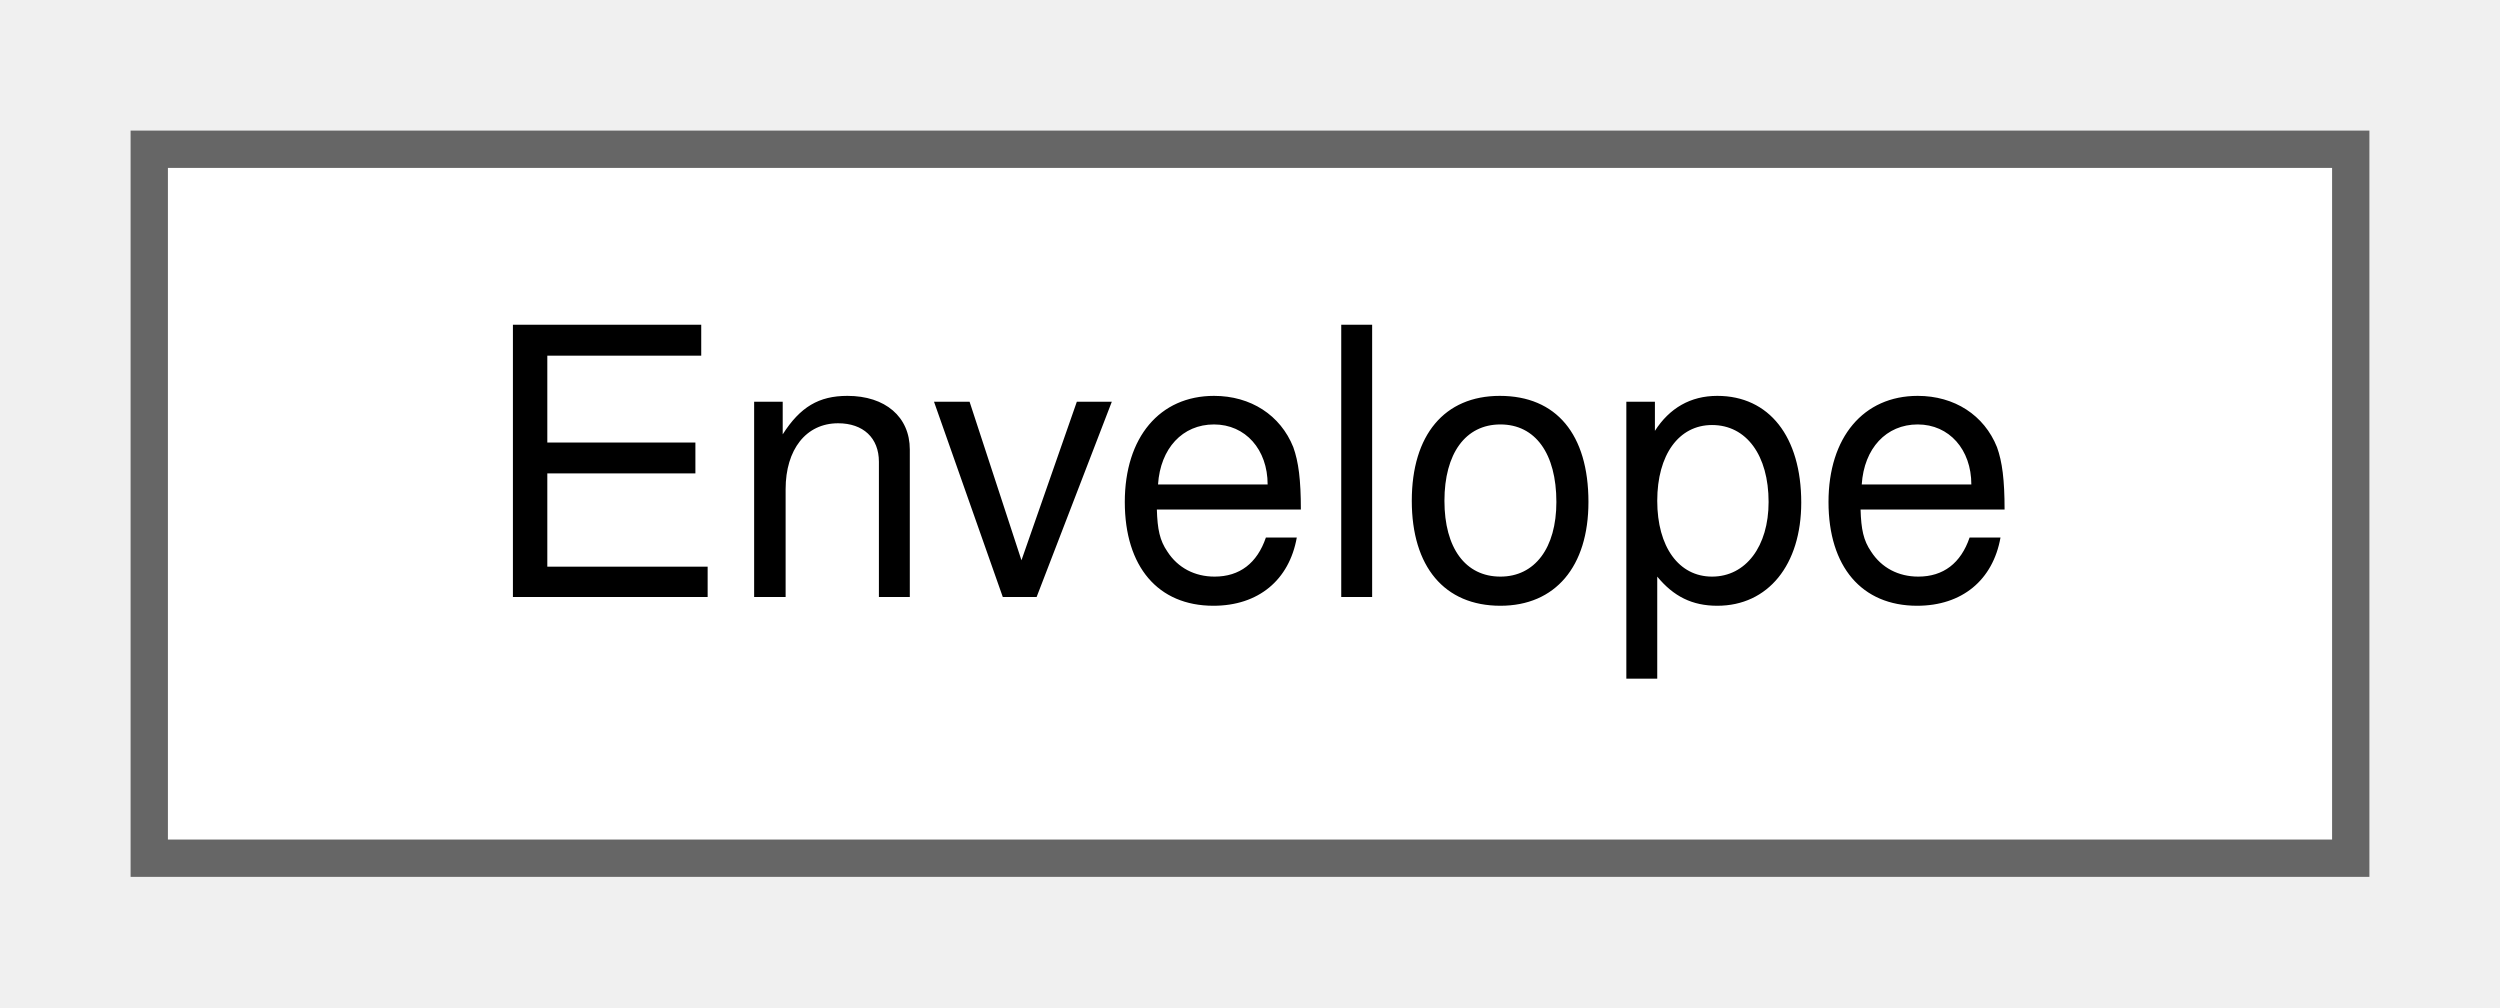
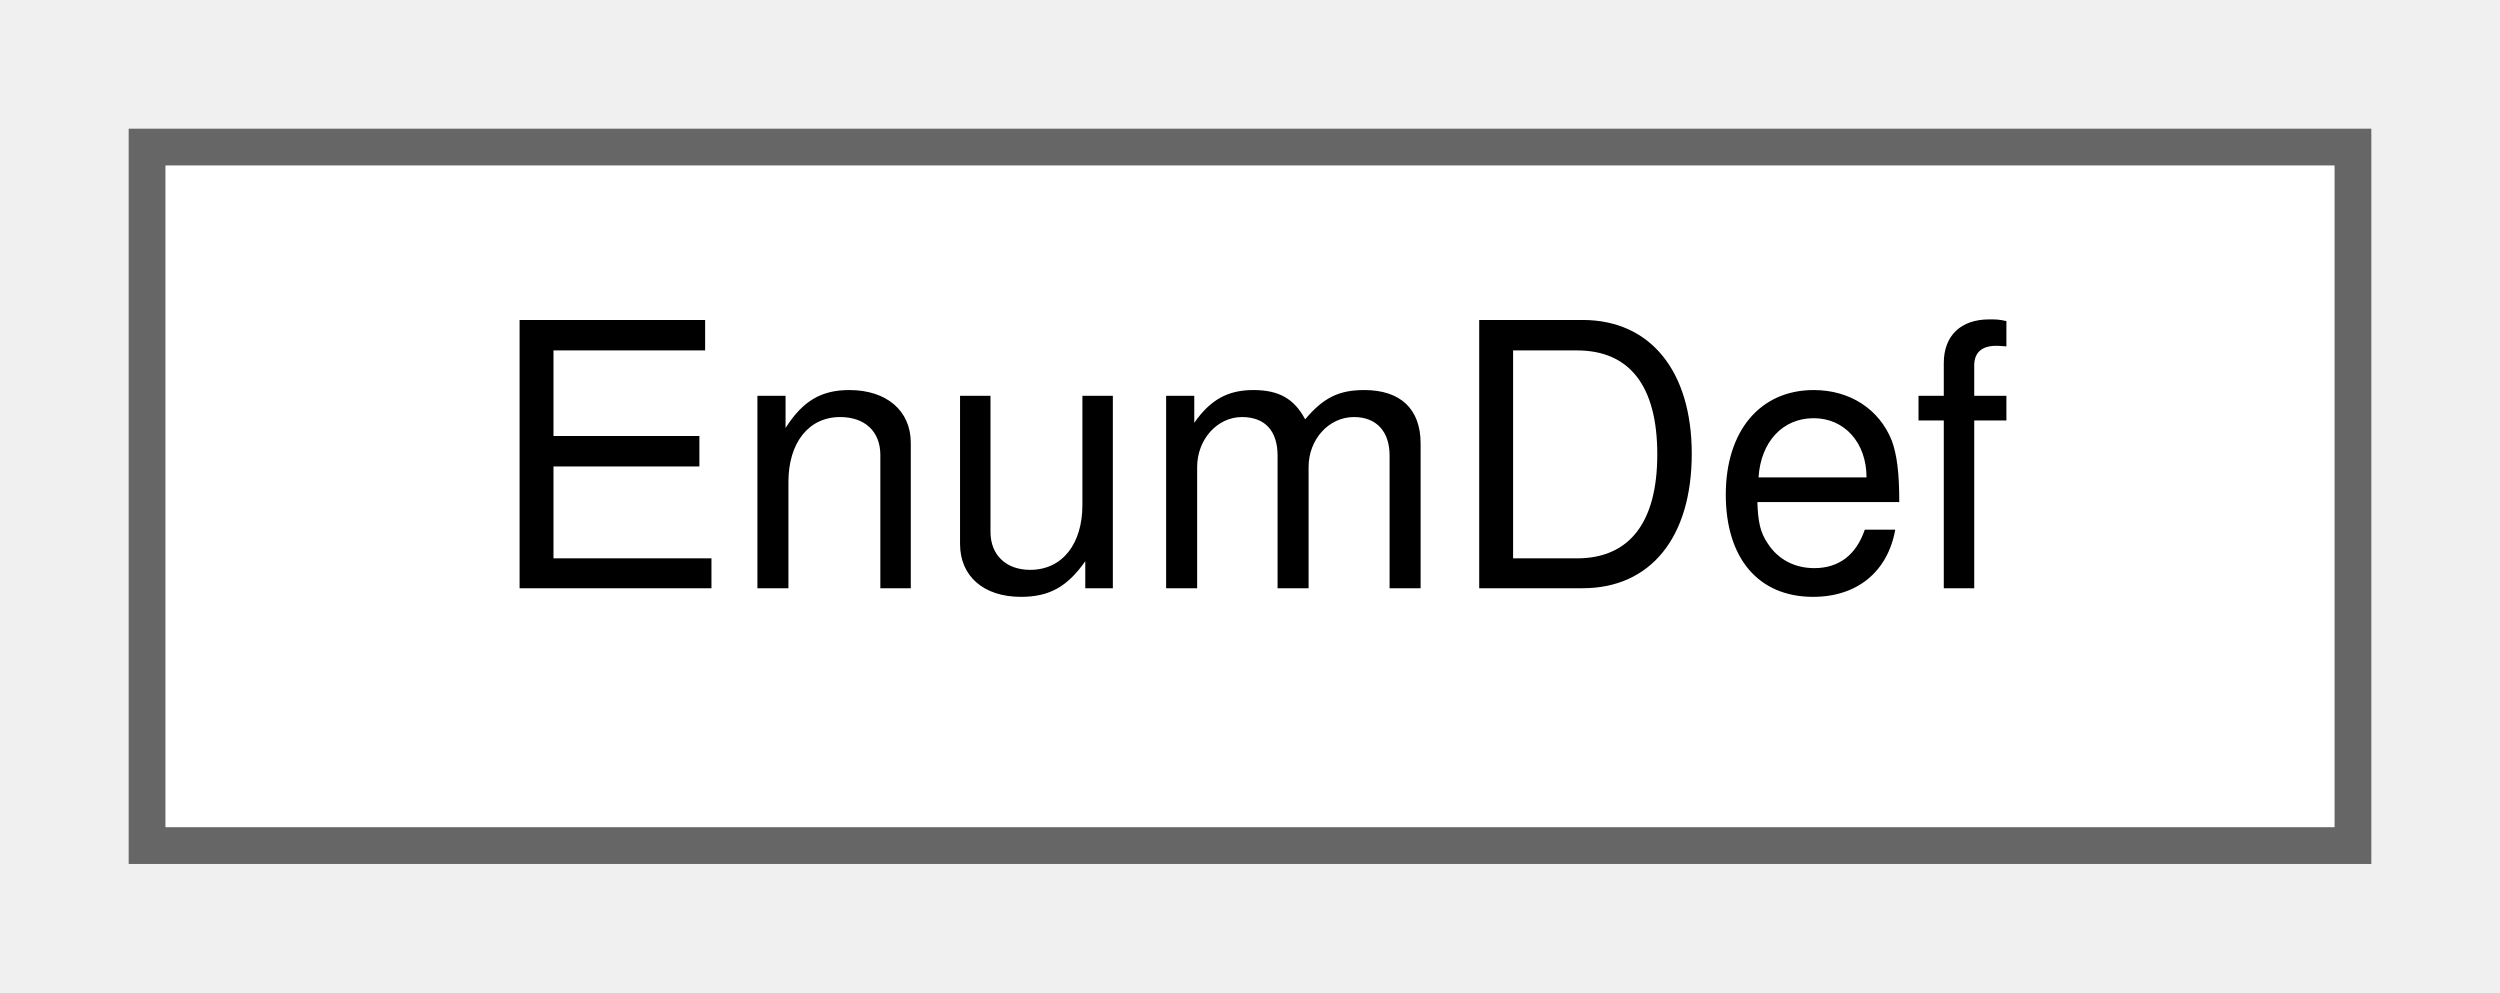
- <svg xmlns="http://www.w3.org/2000/svg" xmlns:xlink="http://www.w3.org/1999/xlink" width="67pt" height="27pt" viewBox="0.00 0.00 67.00 27.00">
+ <svg xmlns="http://www.w3.org/2000/svg" xmlns:xlink="http://www.w3.org/1999/xlink" width="68pt" height="27pt" viewBox="0.00 0.00 68.00 27.00">
  <g id="graph0" class="graph" transform="scale(1 1) rotate(0) translate(4 23)">
    <g id="node1" class="node">
      <g id="a_node1">
-         <a xlink:href="structEnvelope.html" target="_top" xlink:title="The header of an Email.">
-           <polygon fill="white" stroke="#666666" points="59,-19 0,-19 0,0 59,0 59,-19" />
-           <text text-anchor="middle" x="29.5" y="-7" font-family="Helvetica,sans-Serif" font-size="10.00">Envelope</text>
+         <a xlink:href="structEnumDef.html" target="_top" xlink:title="An enumeration.">
+           <polygon fill="white" stroke="#666666" points="60,-19 0,-19 0,0 60,0 60,-19" />
+           <text text-anchor="middle" x="30" y="-7" font-family="Helvetica,sans-Serif" font-size="10.00">EnumDef</text>
        </a>
      </g>
    </g>
  </g>
</svg>
